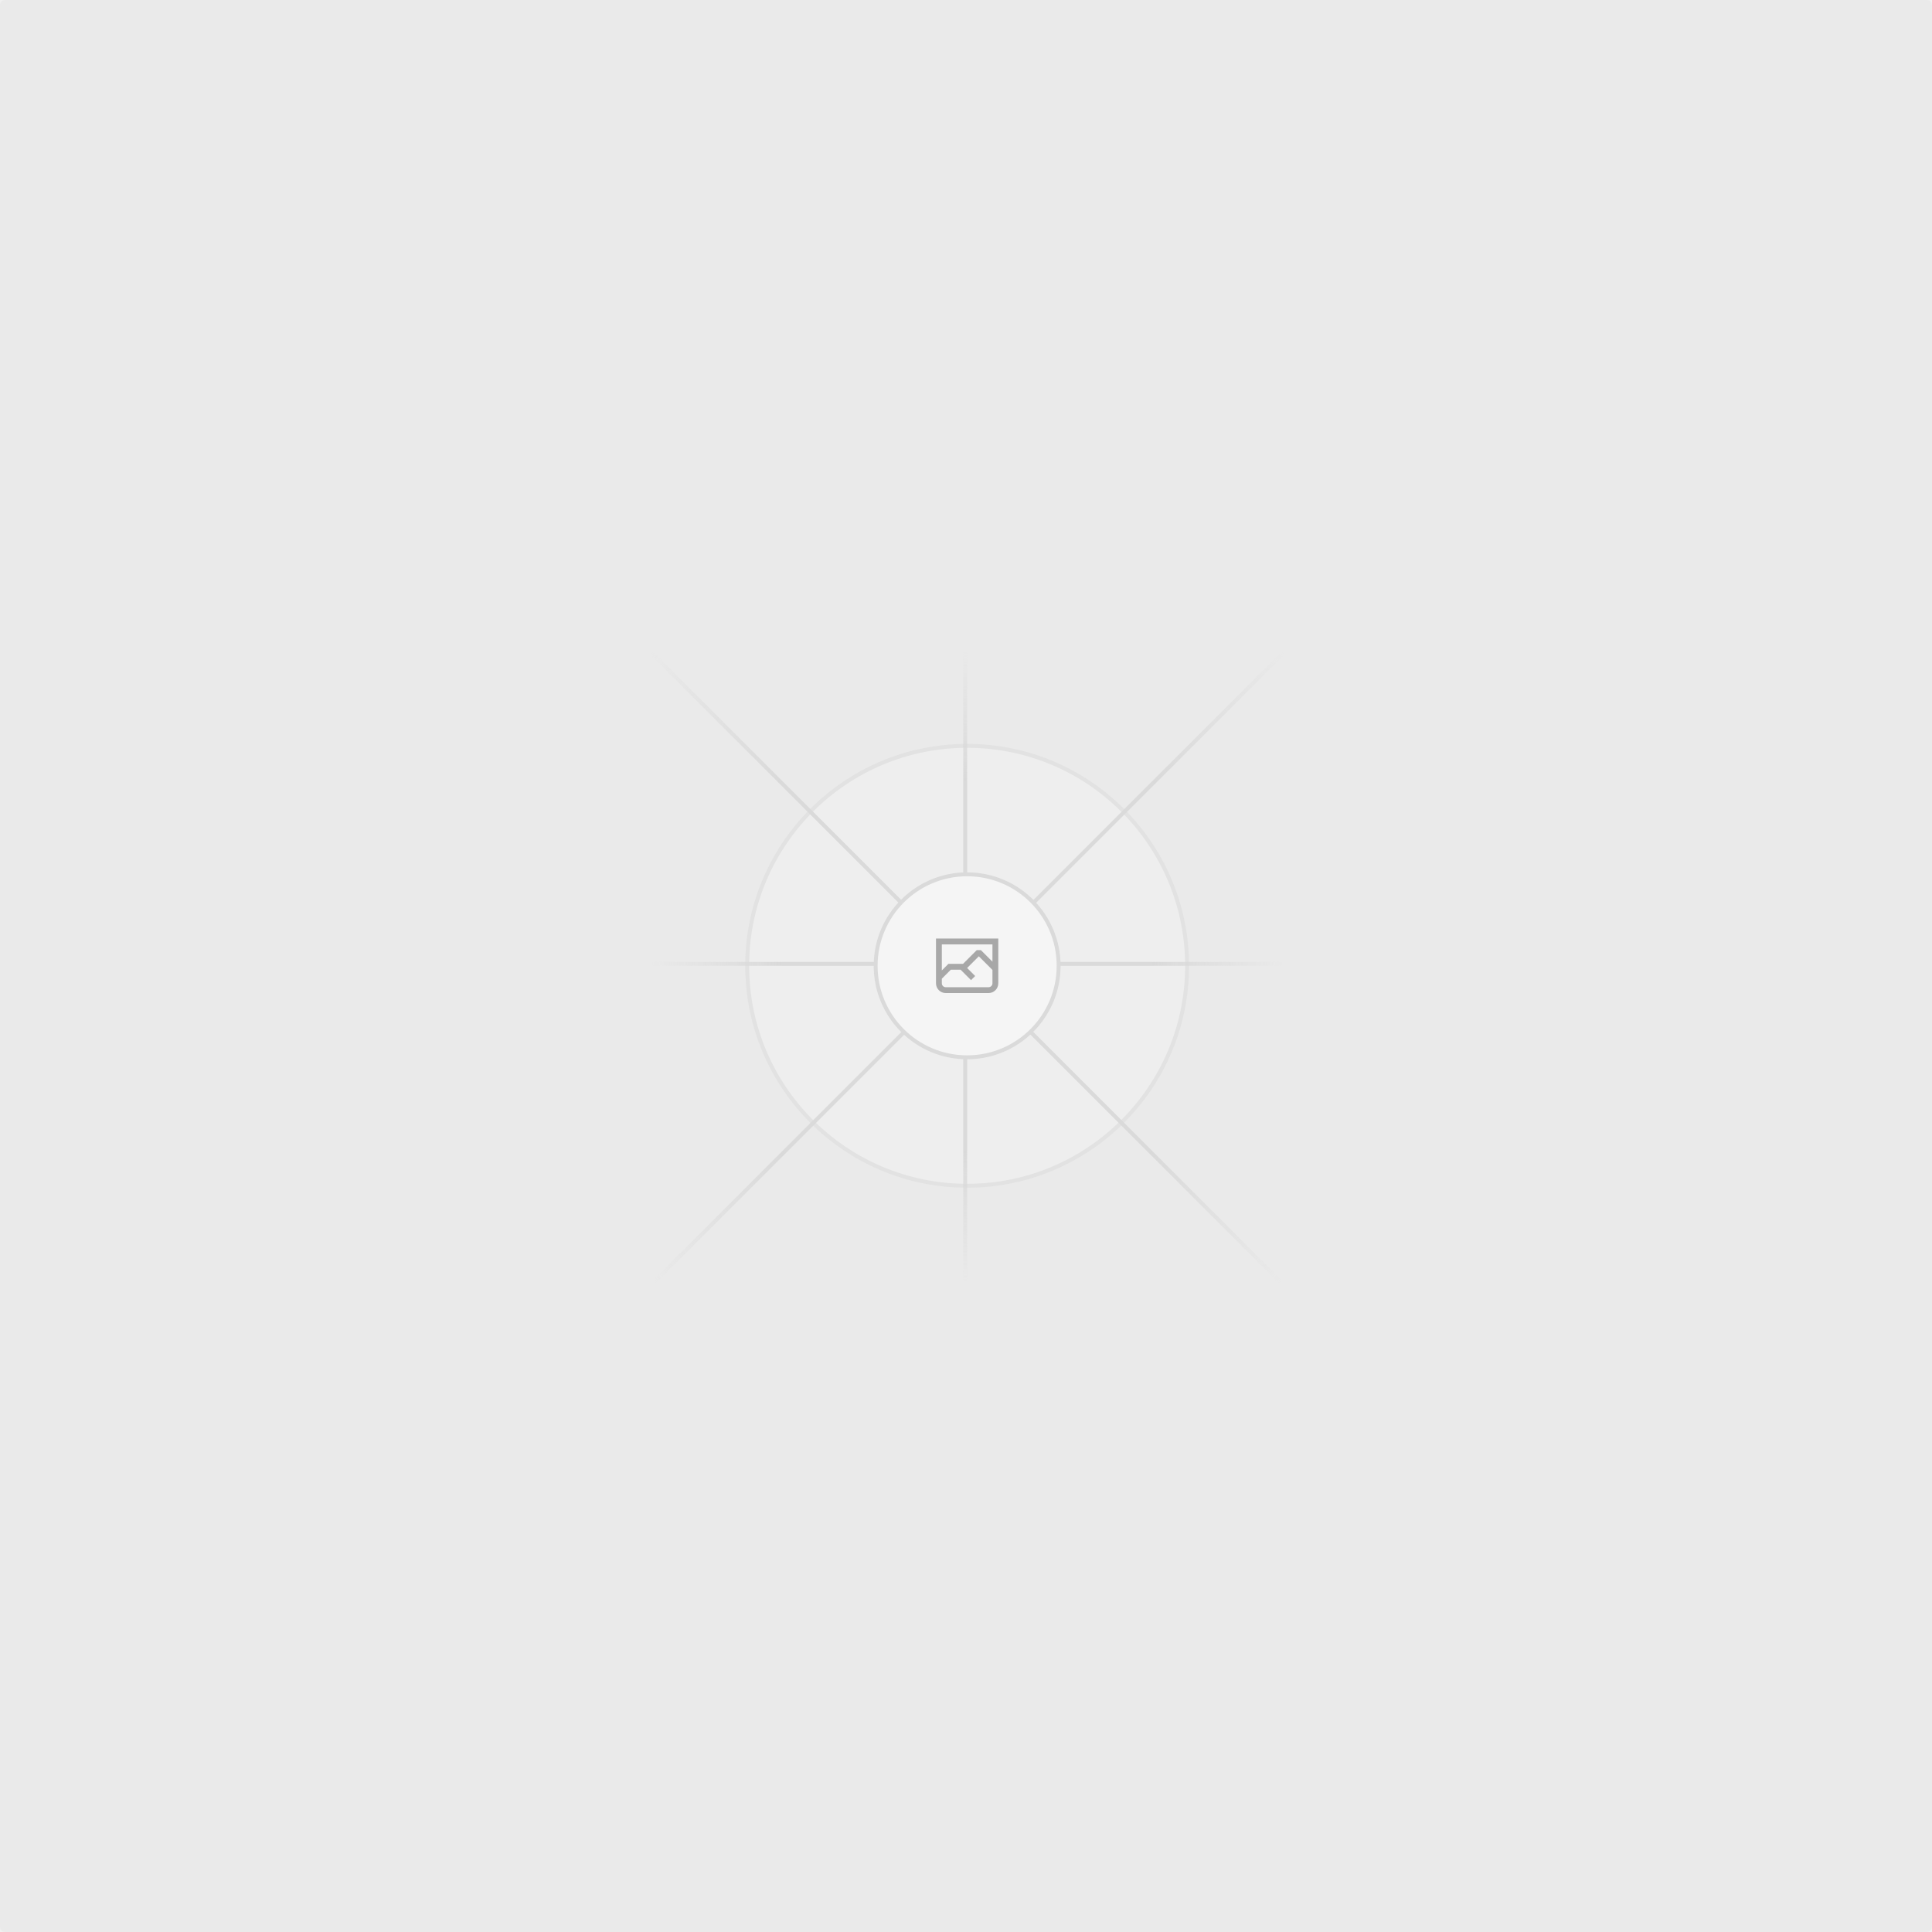
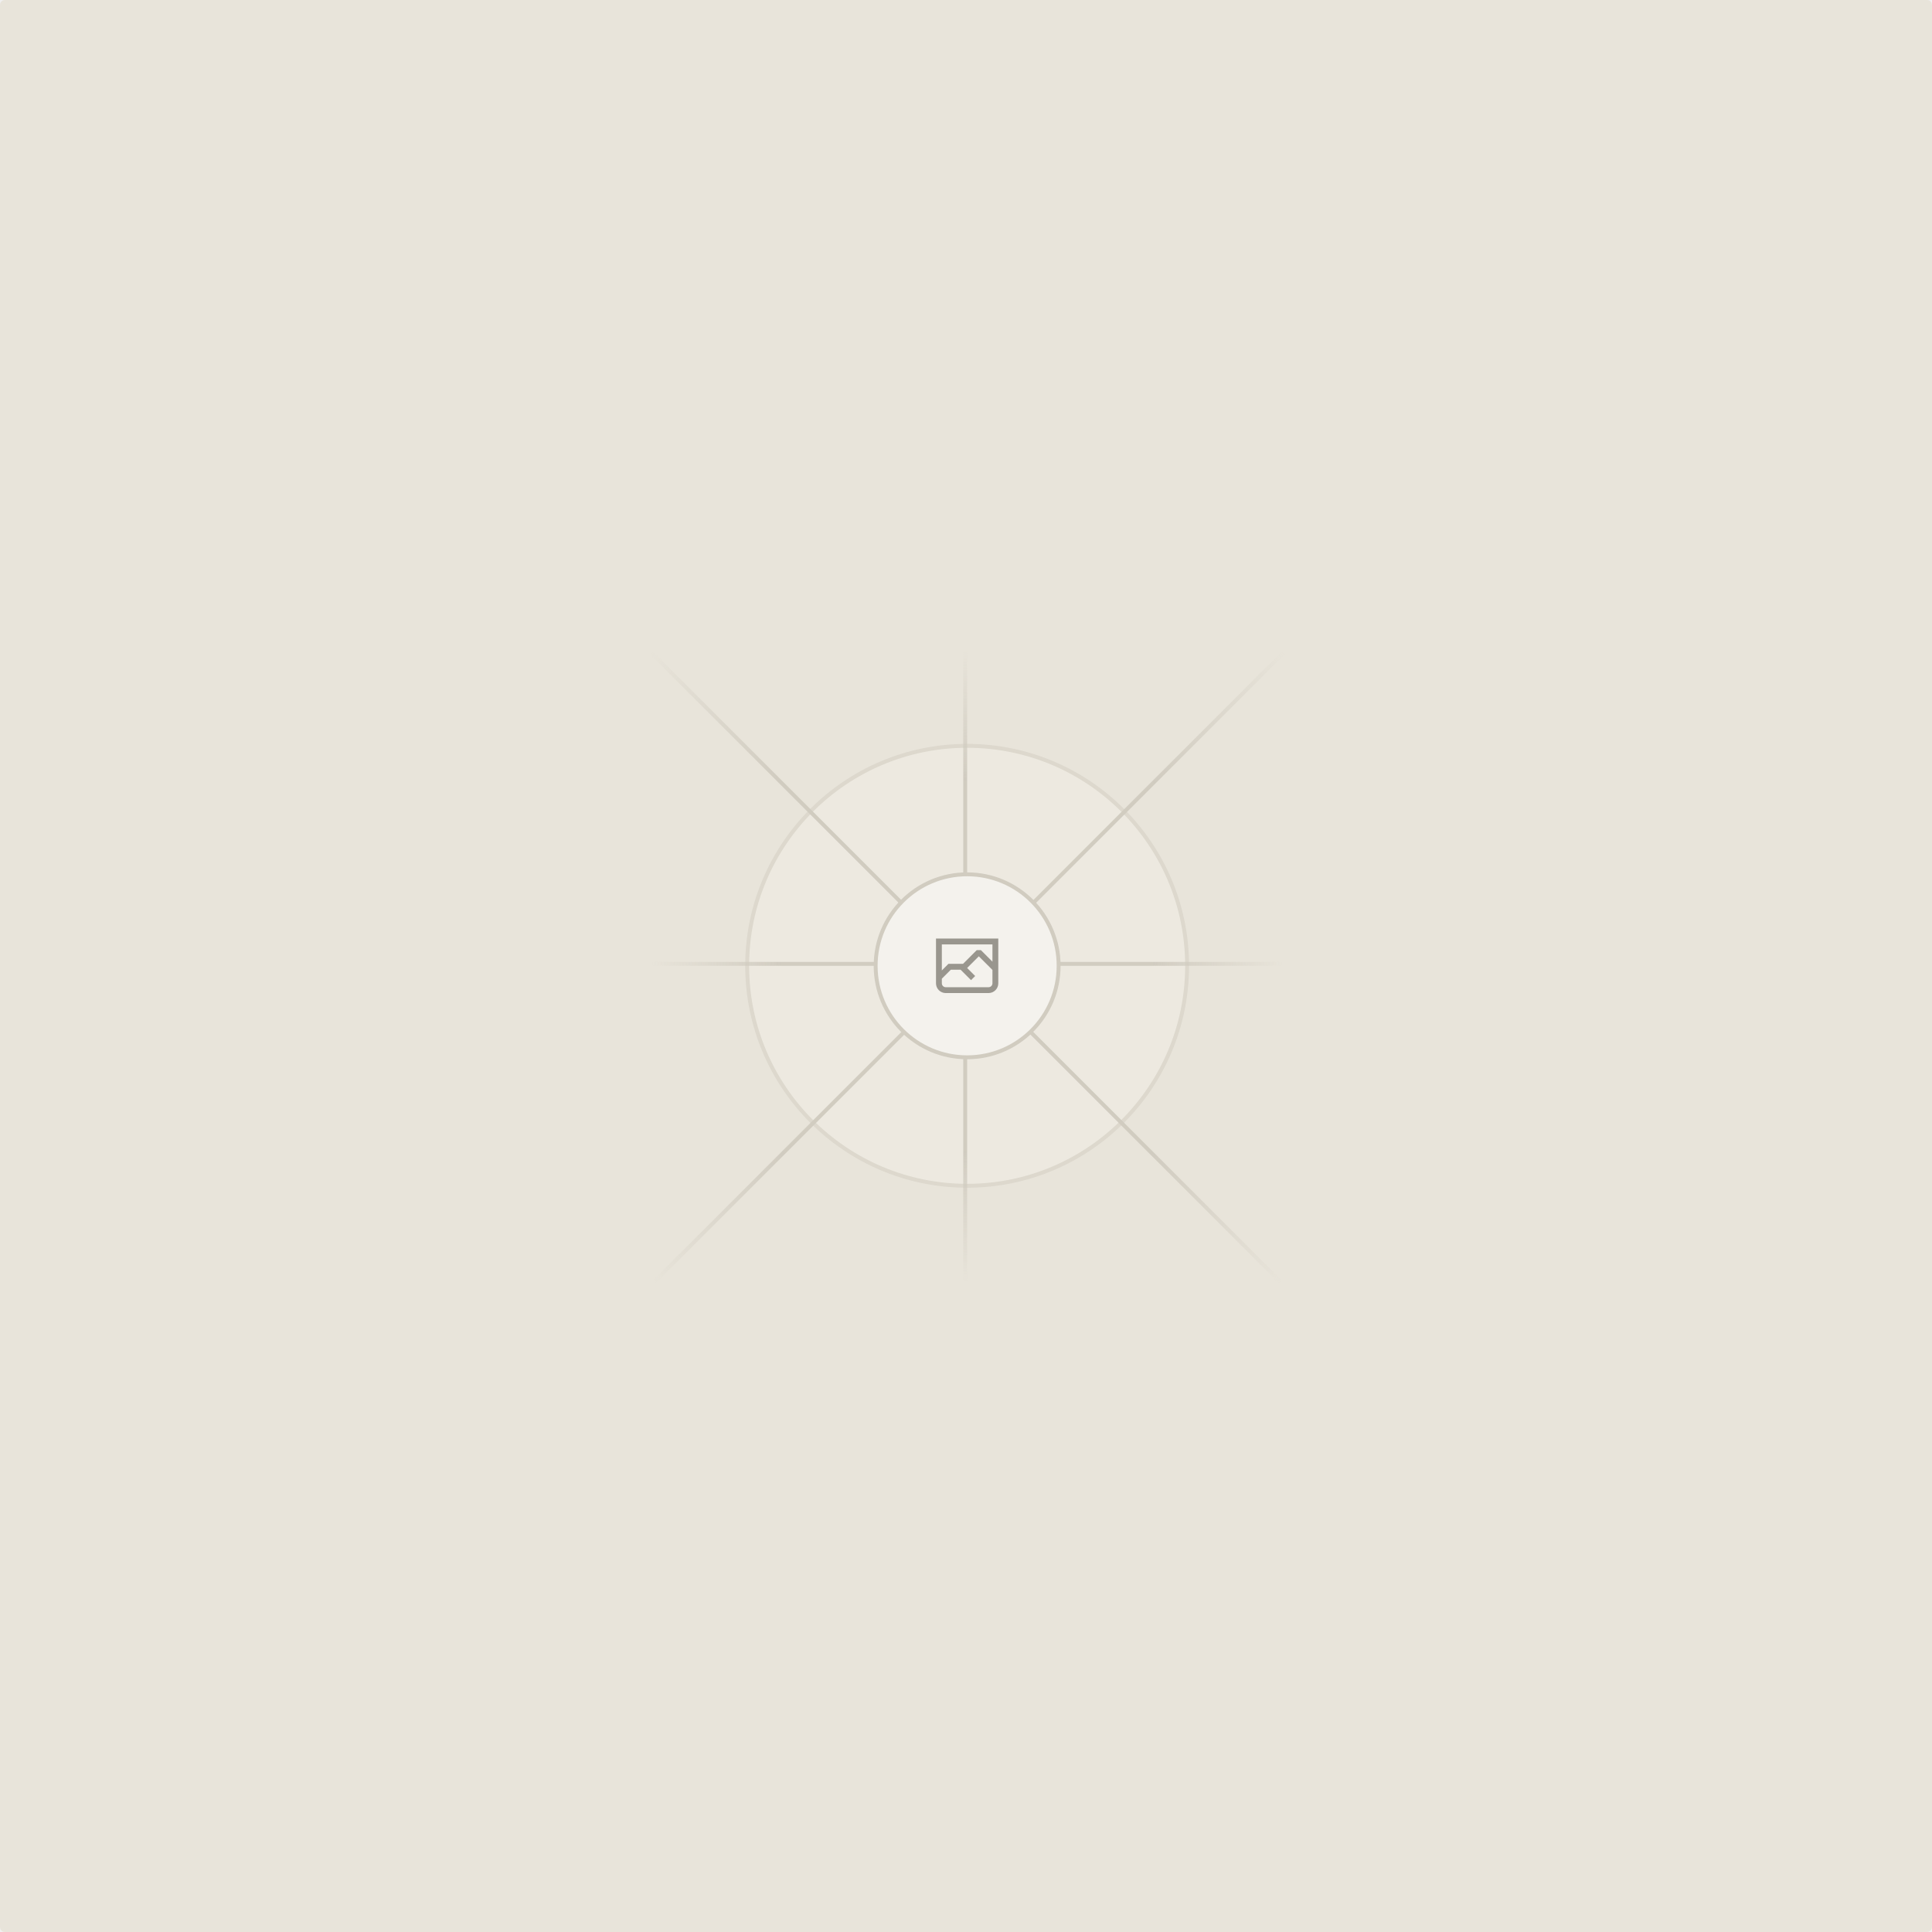
<svg xmlns="http://www.w3.org/2000/svg" width="1200" height="1200" fill="none">
-   <rect width="1200" height="1200" fill="#EAEAEA" rx="3" />
+   <rect width="1200" height="1200" fill="#E8E4DA" rx="3" />
  <g opacity=".5">
    <g opacity=".5">
-       <path fill="#FAFAFA" d="M600.709 736.5c-75.454 0-136.621-61.167-136.621-136.62 0-75.454 61.167-136.621 136.621-136.621 75.453 0 136.62 61.167 136.62 136.621 0 75.453-61.167 136.62-136.62 136.62Z" />
-       <path stroke="#C9C9C9" stroke-width="2.418" d="M600.709 736.5c-75.454 0-136.621-61.167-136.621-136.62 0-75.454 61.167-136.621 136.621-136.621 75.453 0 136.62 61.167 136.62 136.621 0 75.453-61.167 136.62-136.62 136.62Z" />
+       <path fill="#FAF8F4" d="M600.709 736.5c-75.454 0-136.621-61.167-136.621-136.62 0-75.454 61.167-136.621 136.621-136.621 75.453 0 136.62 61.167 136.62 136.621 0 75.453-61.167 136.62-136.62 136.62Z" />
+       <path stroke="#B9B3A6" stroke-width="2.418" d="M600.709 736.5c-75.454 0-136.621-61.167-136.621-136.62 0-75.454 61.167-136.621 136.621-136.621 75.453 0 136.62 61.167 136.62 136.621 0 75.453-61.167 136.62-136.62 136.62Z" />
    </g>
    <path stroke="url(#a)" stroke-width="2.418" d="M0-1.209h553.581" transform="scale(1 -1) rotate(45 1163.11 91.165)" />
    <path stroke="url(#b)" stroke-width="2.418" d="M404.846 598.671h391.726" />
    <path stroke="url(#c)" stroke-width="2.418" d="M599.5 795.742V404.017" />
    <path stroke="url(#d)" stroke-width="2.418" d="m795.717 796.597-391.441-391.44" />
    <path fill="#fff" d="M600.709 656.704c-31.384 0-56.825-25.441-56.825-56.824 0-31.384 25.441-56.825 56.825-56.825 31.383 0 56.824 25.441 56.824 56.825 0 31.383-25.441 56.824-56.824 56.824Z" />
    <g clip-path="url(#e)">
-       <path fill="#666" fill-rule="evenodd" d="M616.426 586.58h-31.434v16.176l3.553-3.554.531-.531h9.068l.074-.074 8.463-8.463h2.565l7.18 7.181V586.58Zm-15.715 14.654 3.698 3.699 1.283 1.282-2.565 2.565-1.282-1.283-5.2-5.199h-6.066l-5.514 5.514-.073.073v2.876a2.418 2.418 0 0 0 2.418 2.418h26.598a2.418 2.418 0 0 0 2.418-2.418v-8.317l-8.463-8.463-7.181 7.181-.071.072Zm-19.347 5.442v4.085a6.045 6.045 0 0 0 6.046 6.045h26.598a6.044 6.044 0 0 0 6.045-6.045v-7.108l1.356-1.355-1.282-1.283-.074-.073v-17.989h-38.689v23.43l-.146.146.146.147Z" clip-rule="evenodd" />
+       <path fill="#4A4741" fill-rule="evenodd" d="M616.426 586.58h-31.434v16.176l3.553-3.554.531-.531h9.068l.074-.074 8.463-8.463h2.565l7.18 7.181V586.58Zm-15.715 14.654 3.698 3.699 1.283 1.282-2.565 2.565-1.282-1.283-5.2-5.199h-6.066l-5.514 5.514-.073.073v2.876a2.418 2.418 0 0 0 2.418 2.418h26.598a2.418 2.418 0 0 0 2.418-2.418v-8.317l-8.463-8.463-7.181 7.181-.071.072Zm-19.347 5.442v4.085a6.045 6.045 0 0 0 6.046 6.045h26.598a6.044 6.044 0 0 0 6.045-6.045v-7.108l1.356-1.355-1.282-1.283-.074-.073v-17.989h-38.689v23.43l-.146.146.146.147Z" clip-rule="evenodd" />
    </g>
-     <path stroke="#C9C9C9" stroke-width="2.418" d="M600.709 656.704c-31.384 0-56.825-25.441-56.825-56.824 0-31.384 25.441-56.825 56.825-56.825 31.383 0 56.824 25.441 56.824 56.825 0 31.383-25.441 56.824-56.824 56.824Z" />
+     <path stroke="#B9B3A6" stroke-width="2.418" d="M600.709 656.704c-31.384 0-56.825-25.441-56.825-56.824 0-31.384 25.441-56.825 56.825-56.825 31.383 0 56.824 25.441 56.824 56.825 0 31.383-25.441 56.824-56.824 56.824Z" />
  </g>
  <defs>
    <linearGradient id="a" x1="554.061" x2="-.48" y1=".083" y2=".087" gradientUnits="userSpaceOnUse">
-       <stop stop-color="#C9C9C9" stop-opacity="0" />
-       <stop offset=".208" stop-color="#C9C9C9" />
-       <stop offset=".792" stop-color="#C9C9C9" />
-       <stop offset="1" stop-color="#C9C9C9" stop-opacity="0" />
+       <stop stop-color="#B9B3A6" stop-opacity="0" />
+       <stop offset=".208" stop-color="#B9B3A6" />
+       <stop offset=".792" stop-color="#B9B3A6" />
+       <stop offset="1" stop-color="#B9B3A6" stop-opacity="0" />
    </linearGradient>
    <linearGradient id="b" x1="796.912" x2="404.507" y1="599.963" y2="599.965" gradientUnits="userSpaceOnUse">
-       <stop stop-color="#C9C9C9" stop-opacity="0" />
-       <stop offset=".208" stop-color="#C9C9C9" />
-       <stop offset=".792" stop-color="#C9C9C9" />
-       <stop offset="1" stop-color="#C9C9C9" stop-opacity="0" />
+       <stop stop-color="#B9B3A6" stop-opacity="0" />
+       <stop offset=".208" stop-color="#B9B3A6" />
+       <stop offset=".792" stop-color="#B9B3A6" />
+       <stop offset="1" stop-color="#B9B3A6" stop-opacity="0" />
    </linearGradient>
    <linearGradient id="c" x1="600.792" x2="600.794" y1="403.677" y2="796.082" gradientUnits="userSpaceOnUse">
-       <stop stop-color="#C9C9C9" stop-opacity="0" />
-       <stop offset=".208" stop-color="#C9C9C9" />
-       <stop offset=".792" stop-color="#C9C9C9" />
-       <stop offset="1" stop-color="#C9C9C9" stop-opacity="0" />
+       <stop stop-color="#B9B3A6" stop-opacity="0" />
+       <stop offset=".208" stop-color="#B9B3A6" />
+       <stop offset=".792" stop-color="#B9B3A6" />
+       <stop offset="1" stop-color="#B9B3A6" stop-opacity="0" />
    </linearGradient>
    <linearGradient id="d" x1="404.85" x2="796.972" y1="403.903" y2="796.02" gradientUnits="userSpaceOnUse">
-       <stop stop-color="#C9C9C9" stop-opacity="0" />
-       <stop offset=".208" stop-color="#C9C9C9" />
-       <stop offset=".792" stop-color="#C9C9C9" />
-       <stop offset="1" stop-color="#C9C9C9" stop-opacity="0" />
+       <stop stop-color="#B9B3A6" stop-opacity="0" />
+       <stop offset=".208" stop-color="#B9B3A6" />
+       <stop offset=".792" stop-color="#B9B3A6" />
+       <stop offset="1" stop-color="#B9B3A6" stop-opacity="0" />
    </linearGradient>
    <clipPath id="e">
      <path fill="#fff" d="M581.364 580.535h38.689v38.689h-38.689z" />
    </clipPath>
  </defs>
</svg>
